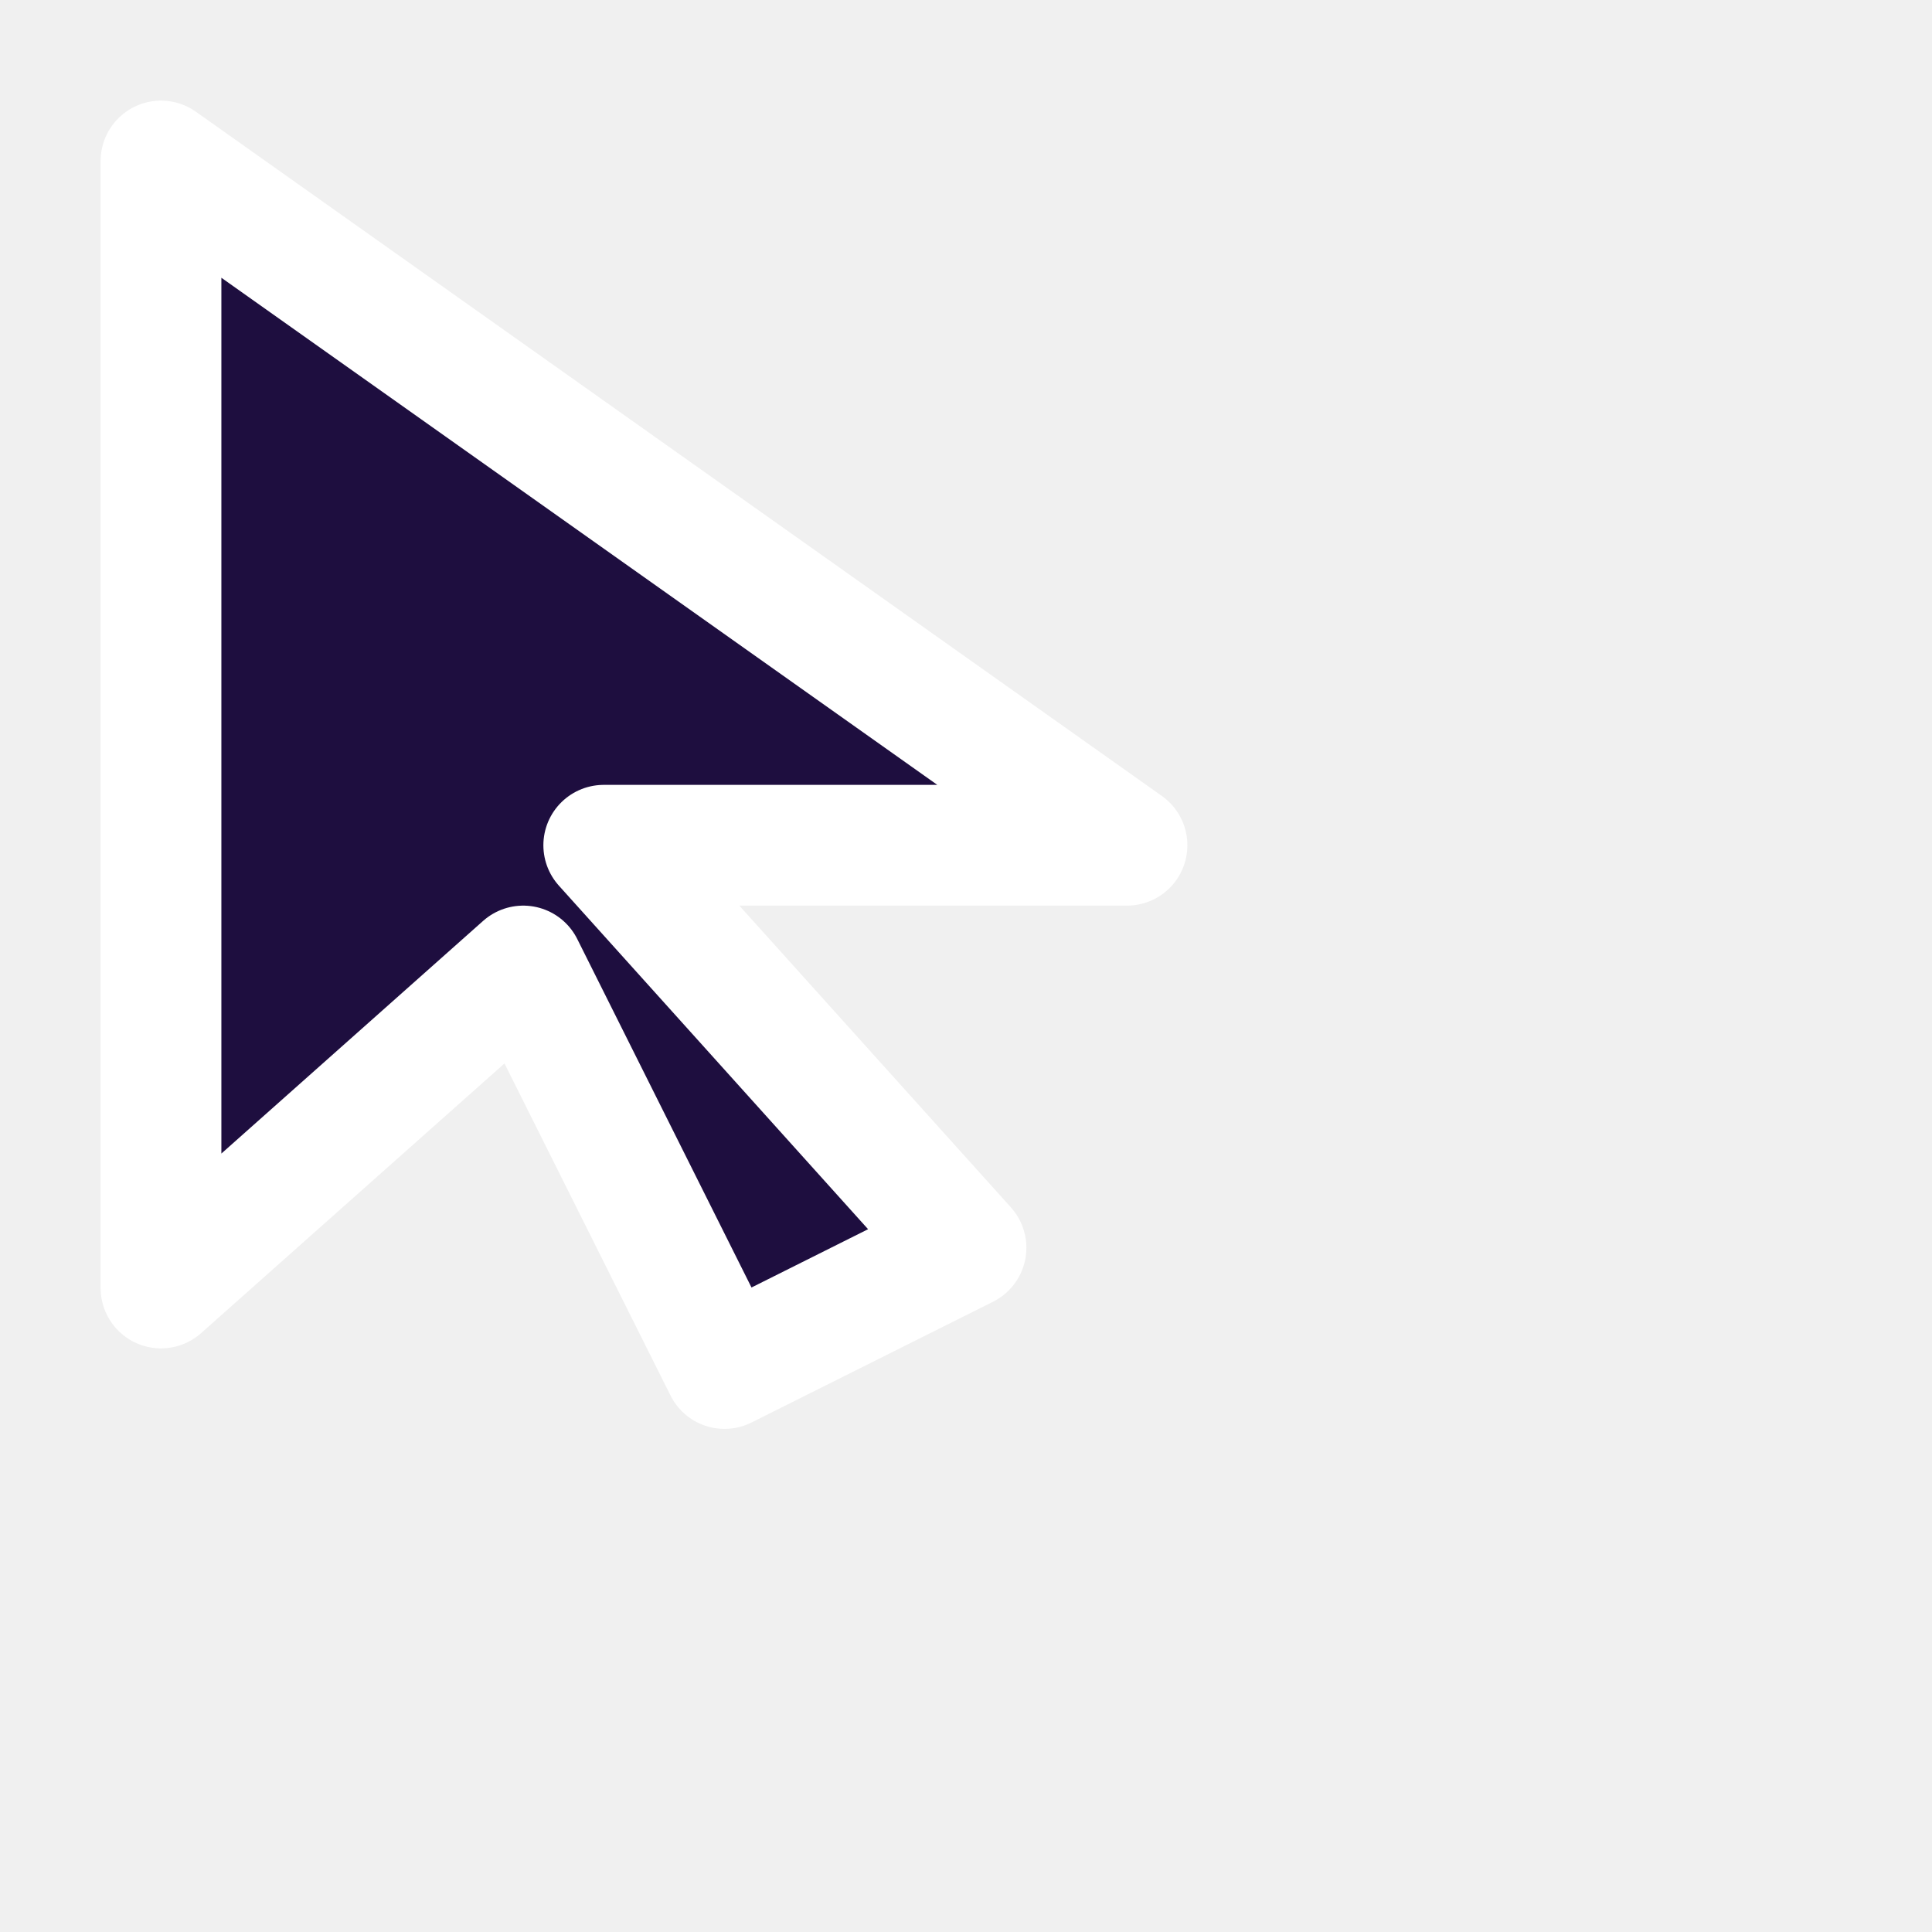
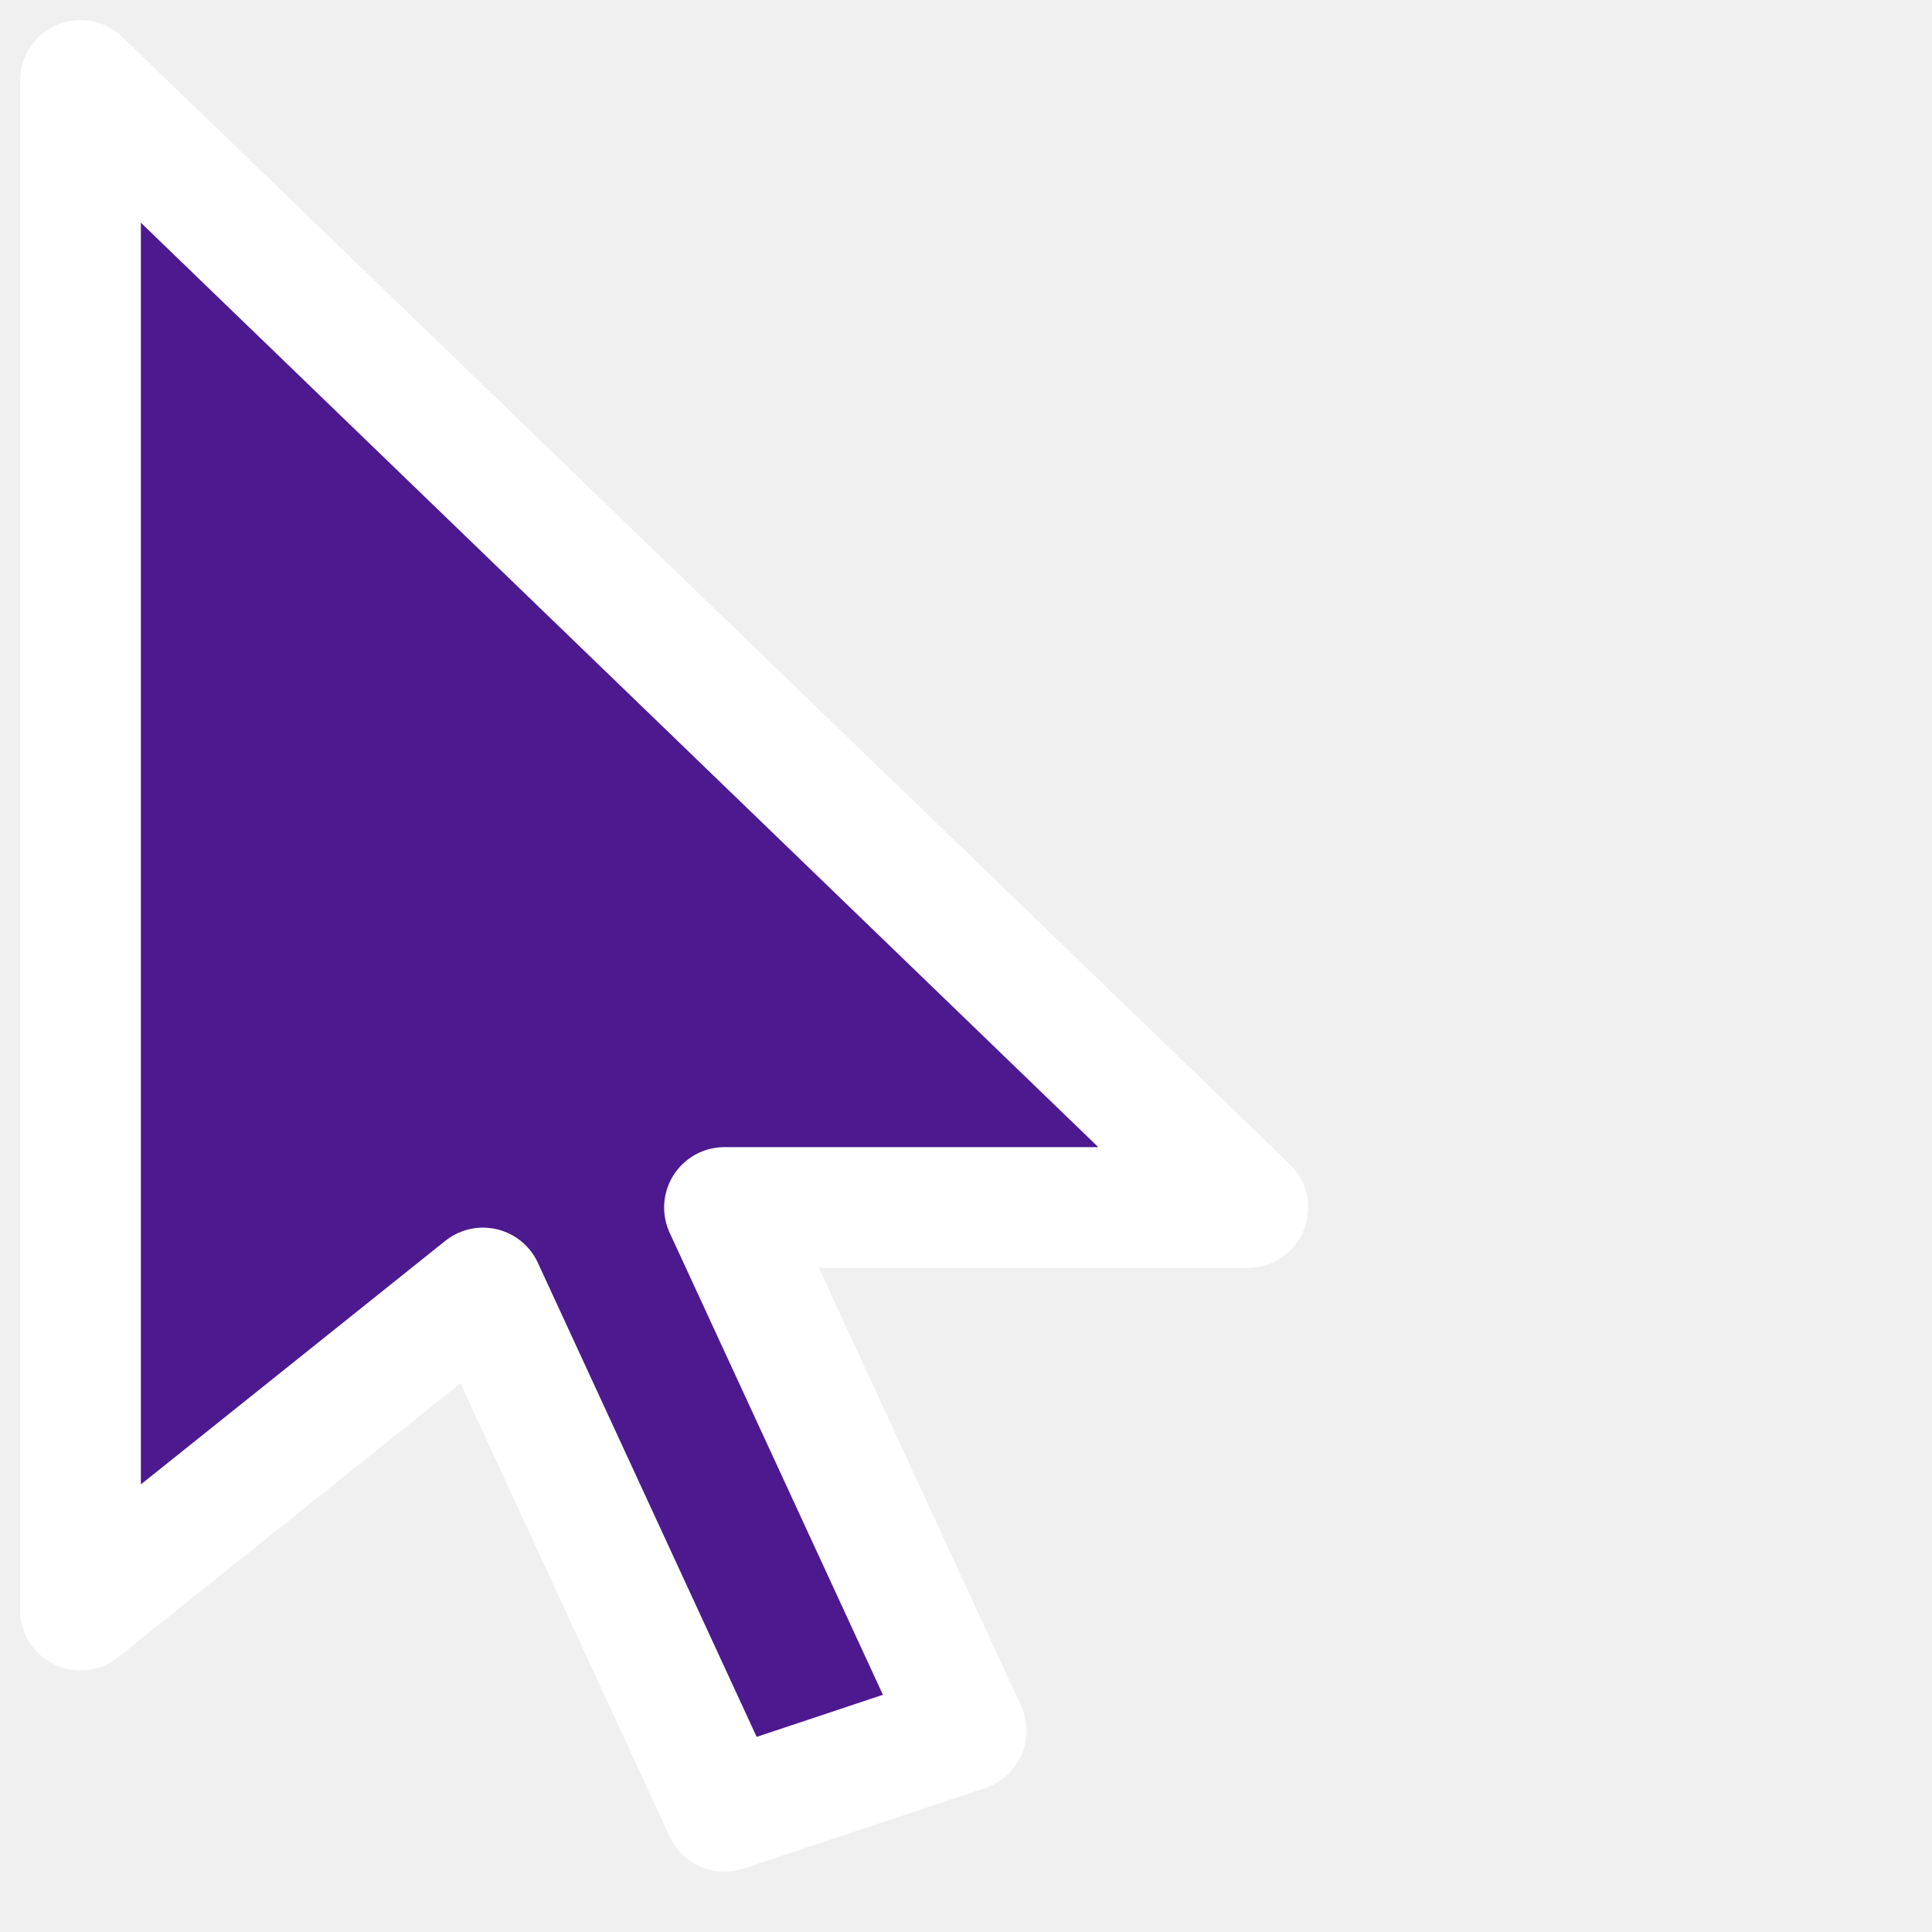
<svg xmlns="http://www.w3.org/2000/svg" width="48" height="48" viewBox="0 0 48 48">
-   <polygon points="4,4 4,32 13,24 18,34 24,31 15,21 28,21" fill="#1e0e3f" stroke="#ffffff" stroke-width="3" stroke-linejoin="round" />
+   <polygon points="2,2 2,40 12,32 18,45 24,43 18,30 31,30" fill="#4c198f" stroke="#ffffff" stroke-width="3" stroke-linejoin="round" />
</svg>
